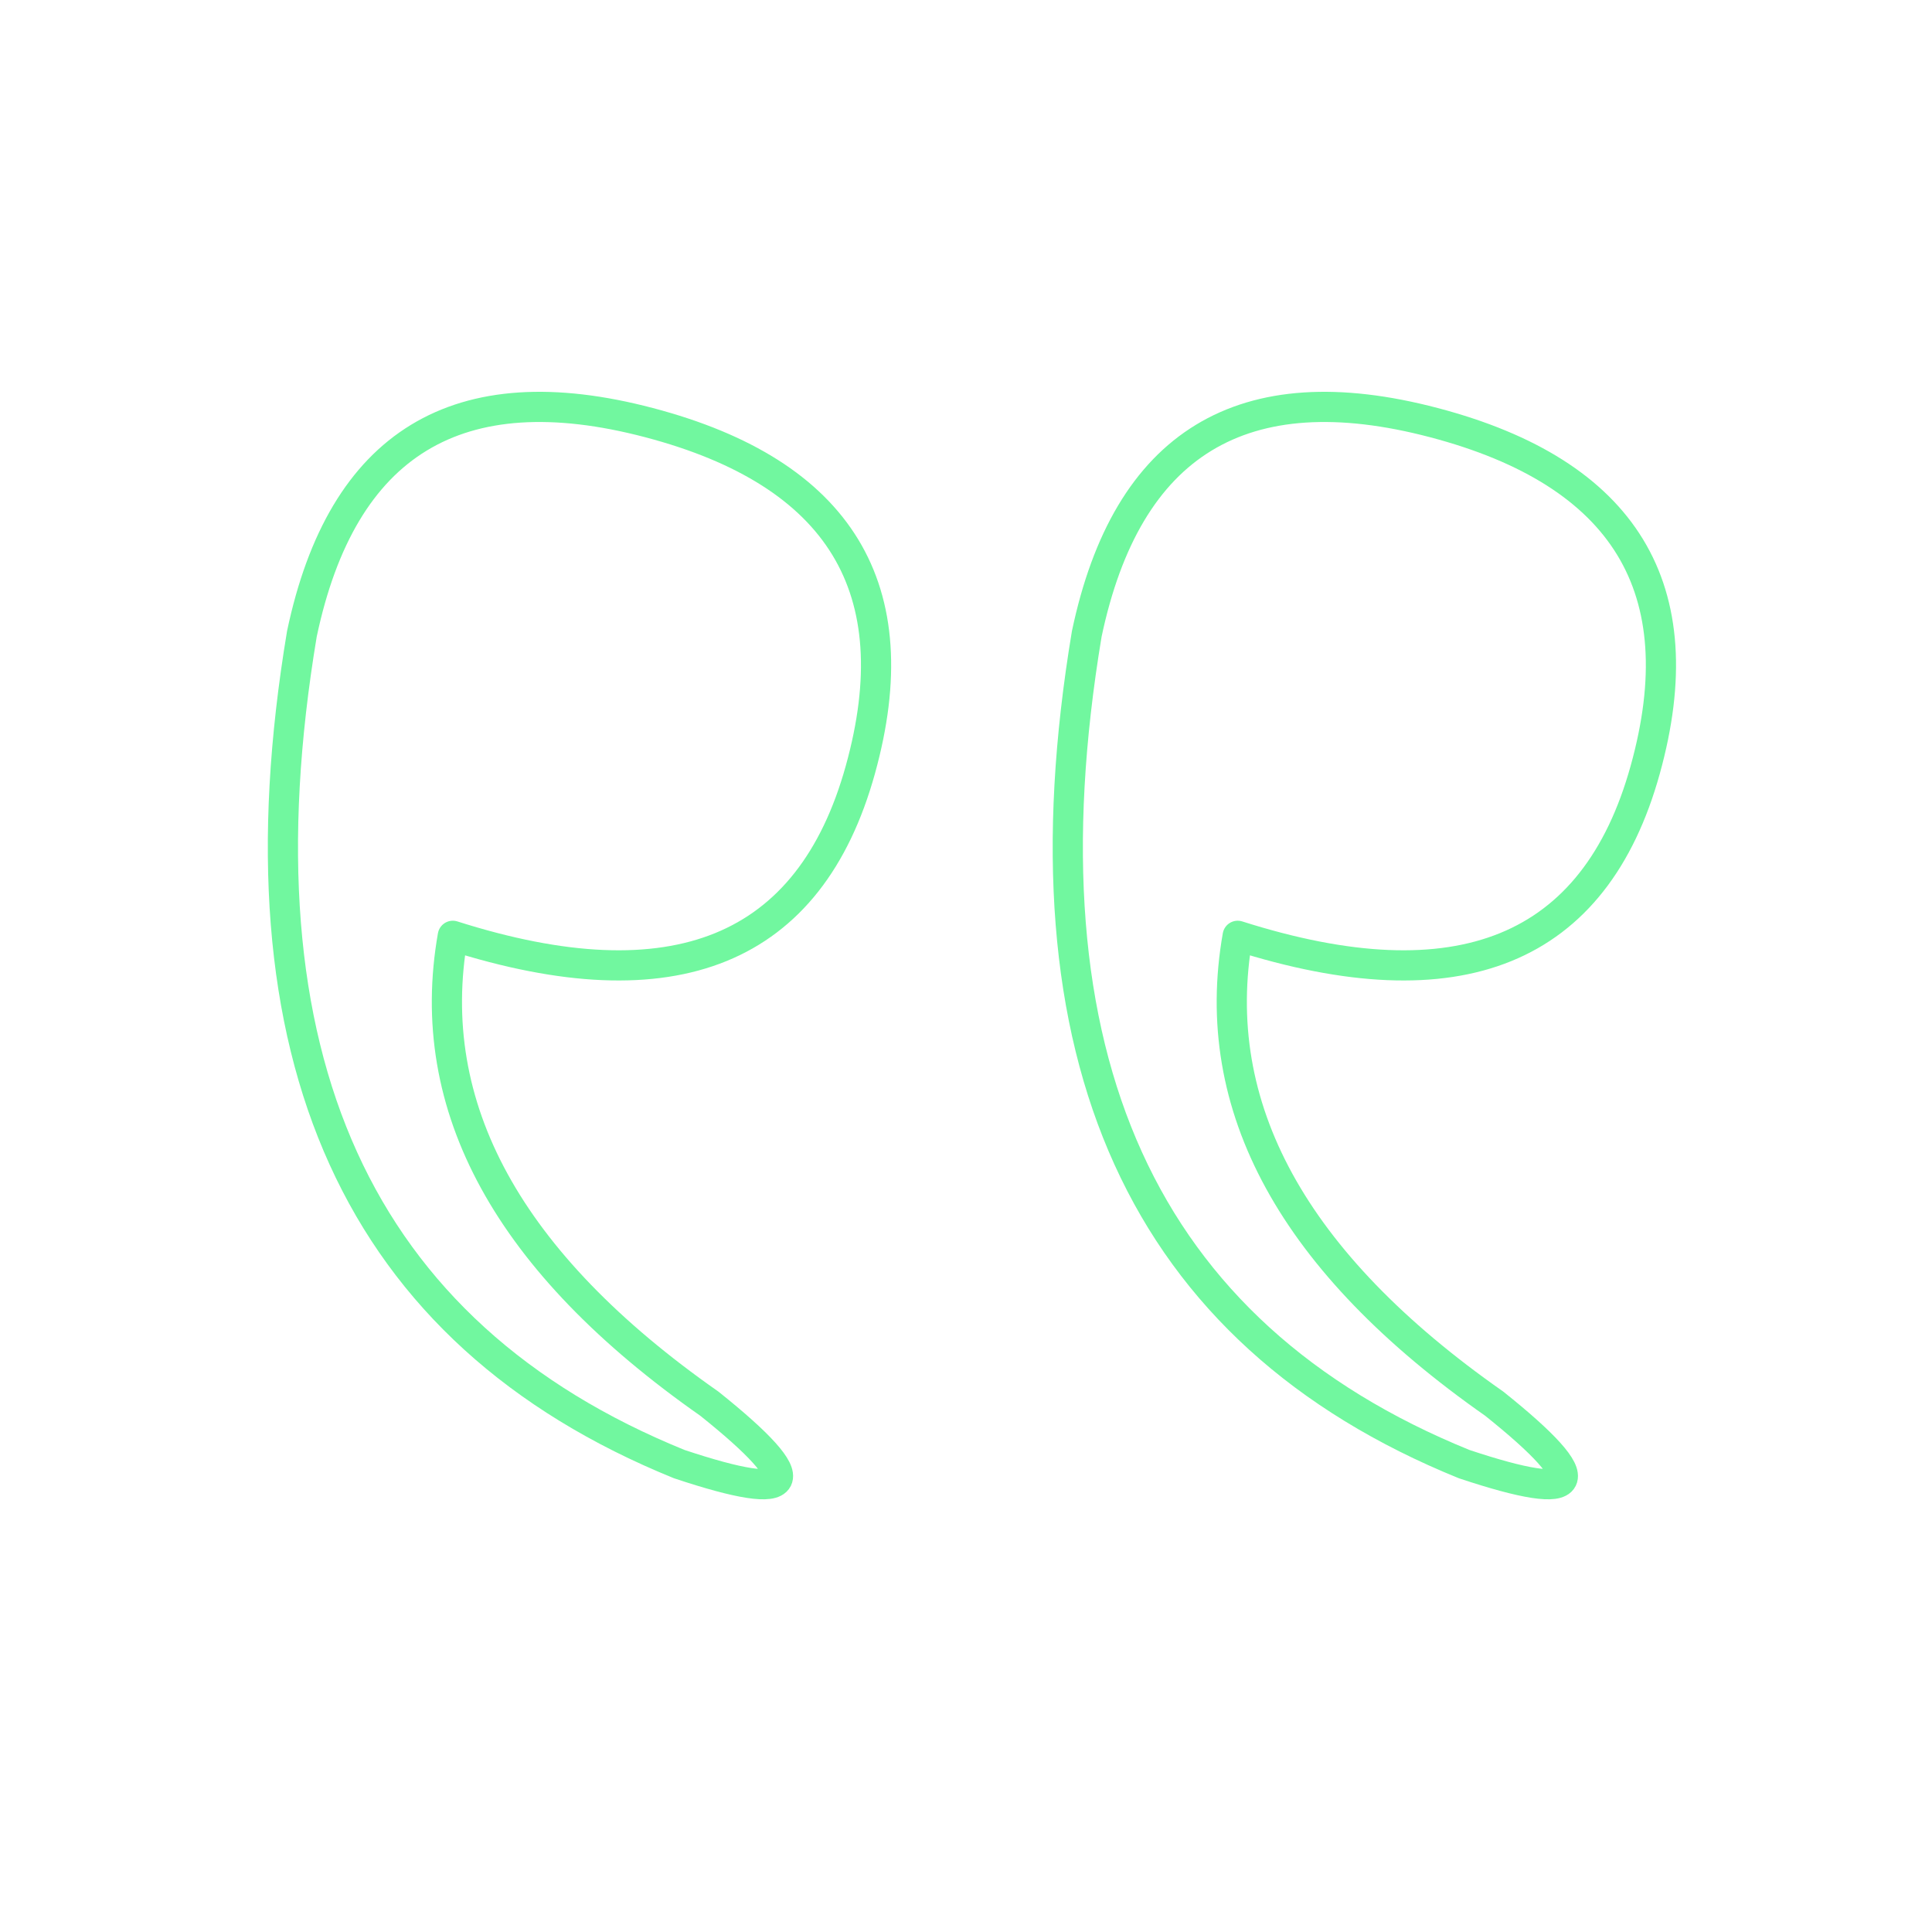
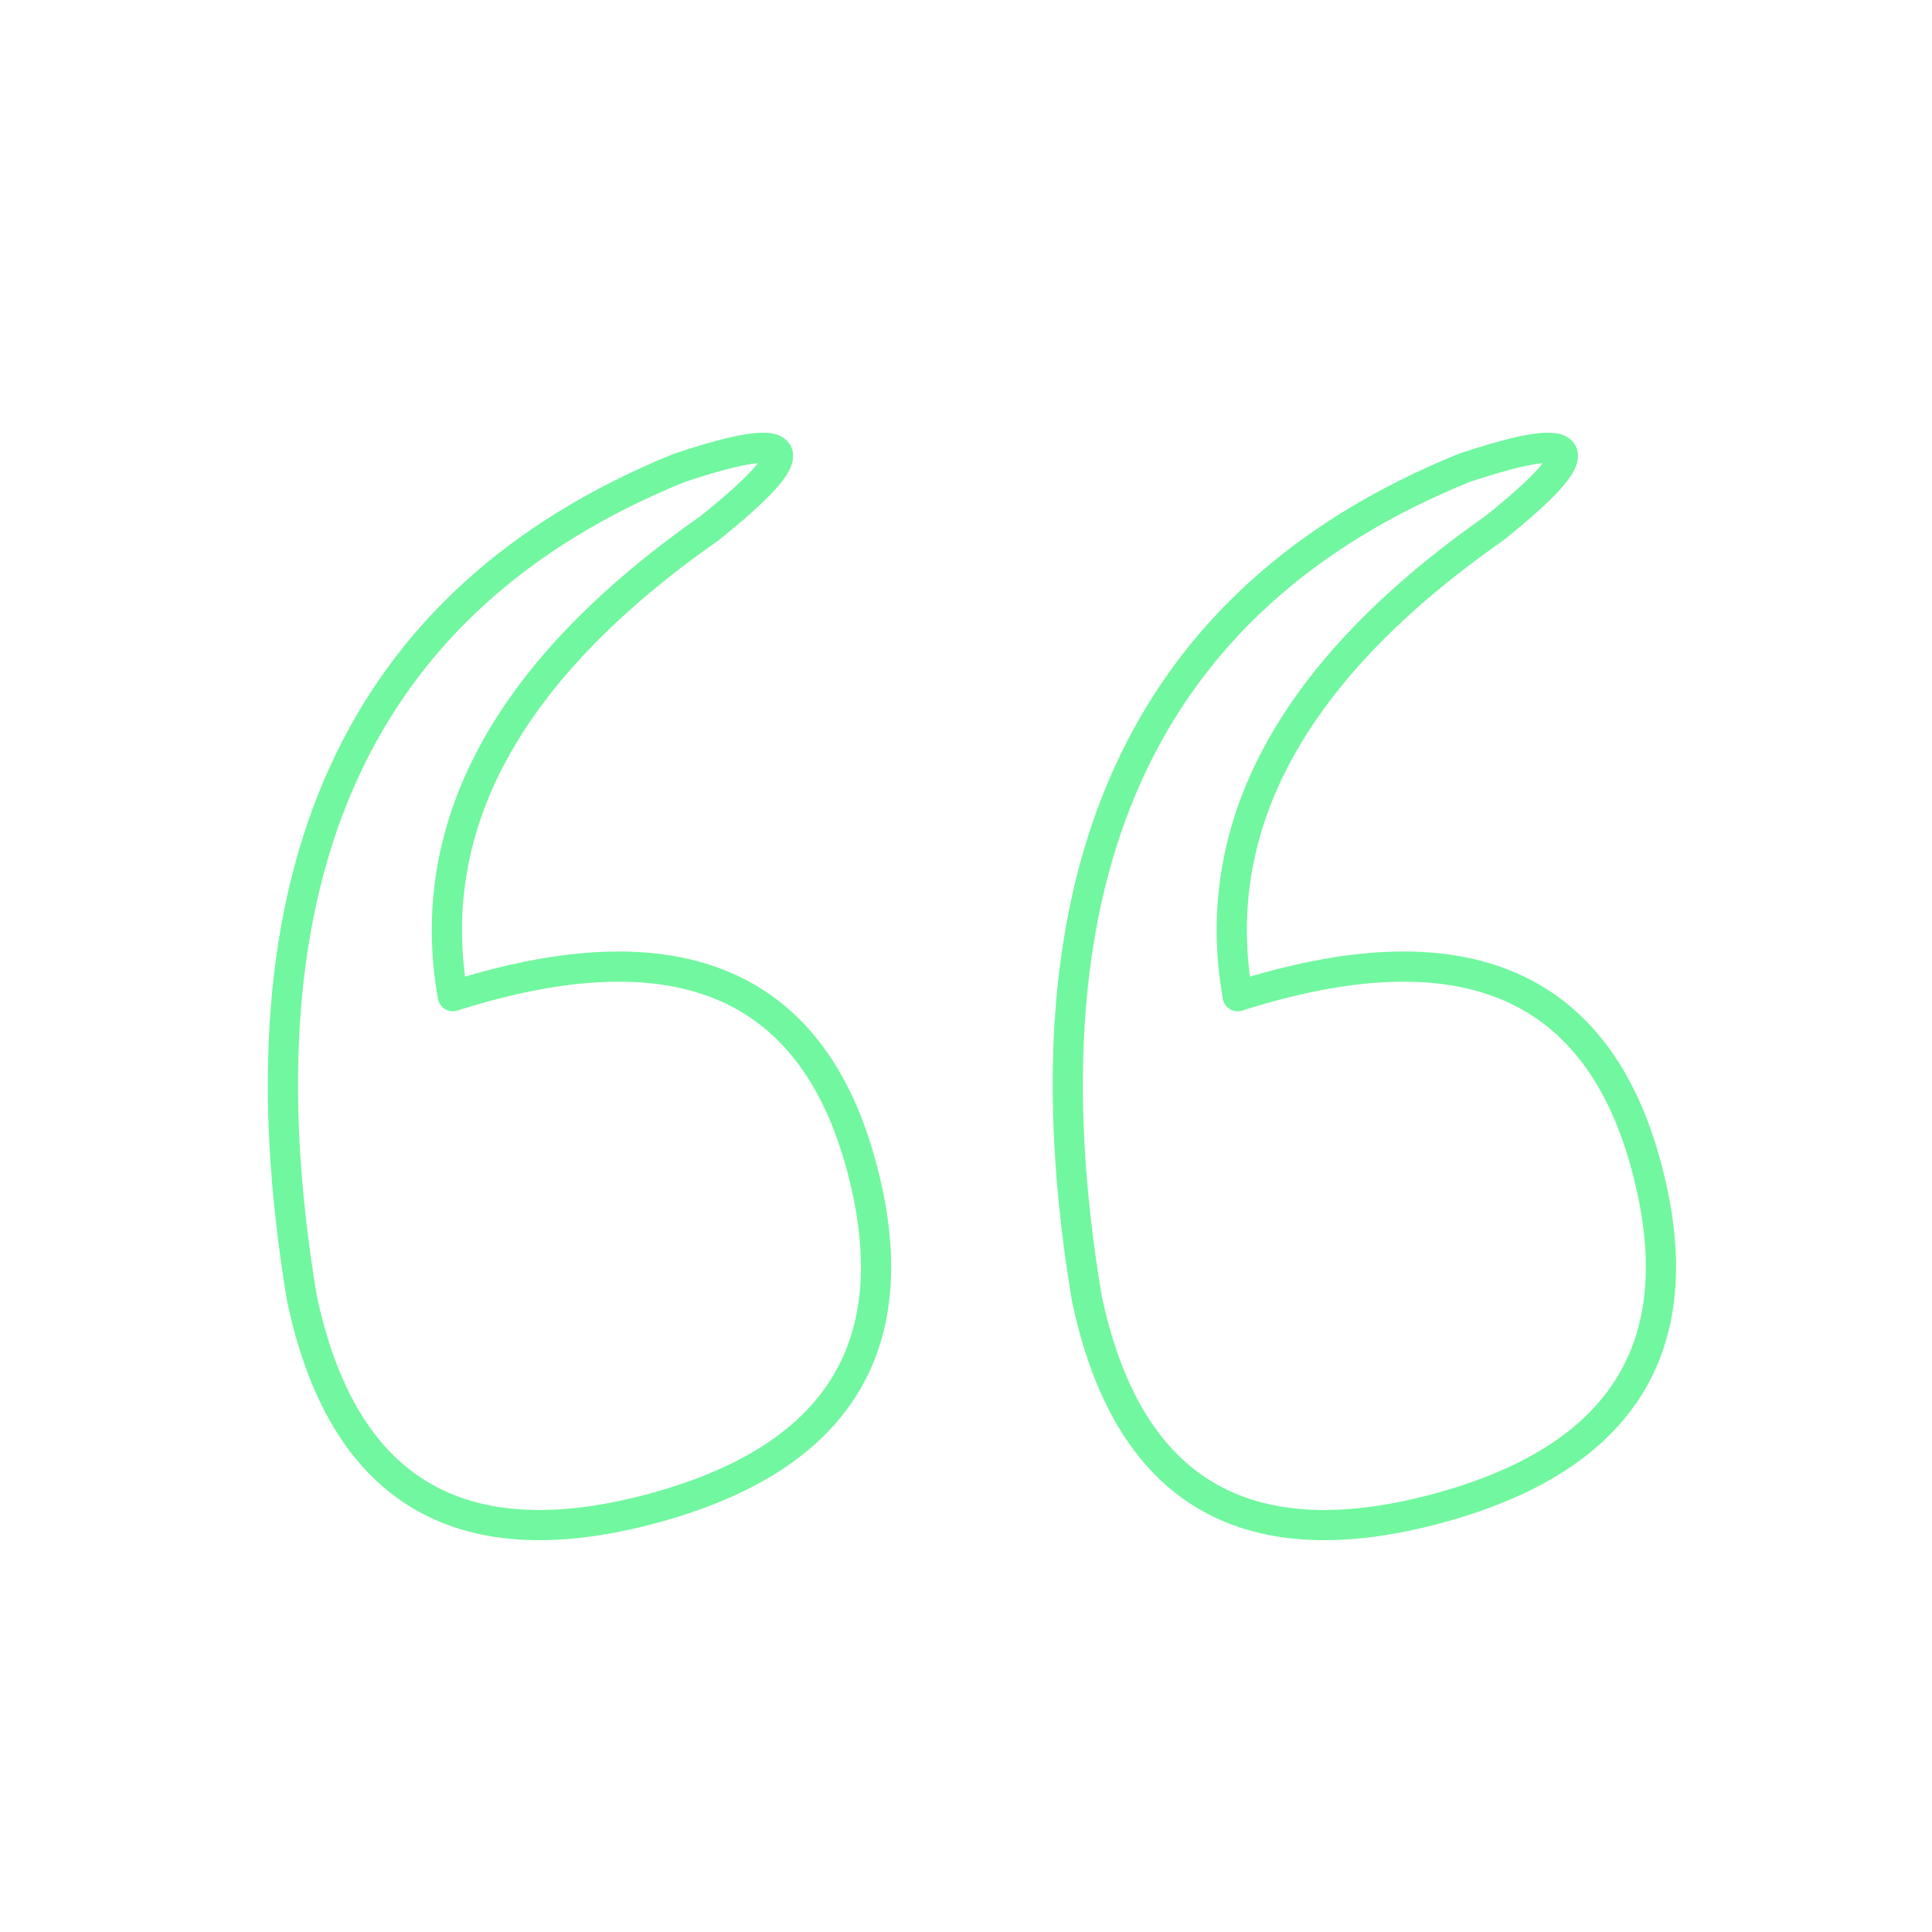
<svg xmlns="http://www.w3.org/2000/svg" viewBox="0 0 128 128" stroke-linejoin="round" stroke="#71F79F" fill="none" stroke-width="2">
-   <path d="M20 42Q13 84 45 97q12 4 2-4Q27 79 30 62q22 7 27-11T43 28 20 42Z" id="b" />
+   <path d="M20 86q4 19 23 14T57 77 30 66Q27 49 47 35q10-8-2-4Q13 44 20 86Z" id="b" />
  <use href="#b" x="52" />
</svg>
